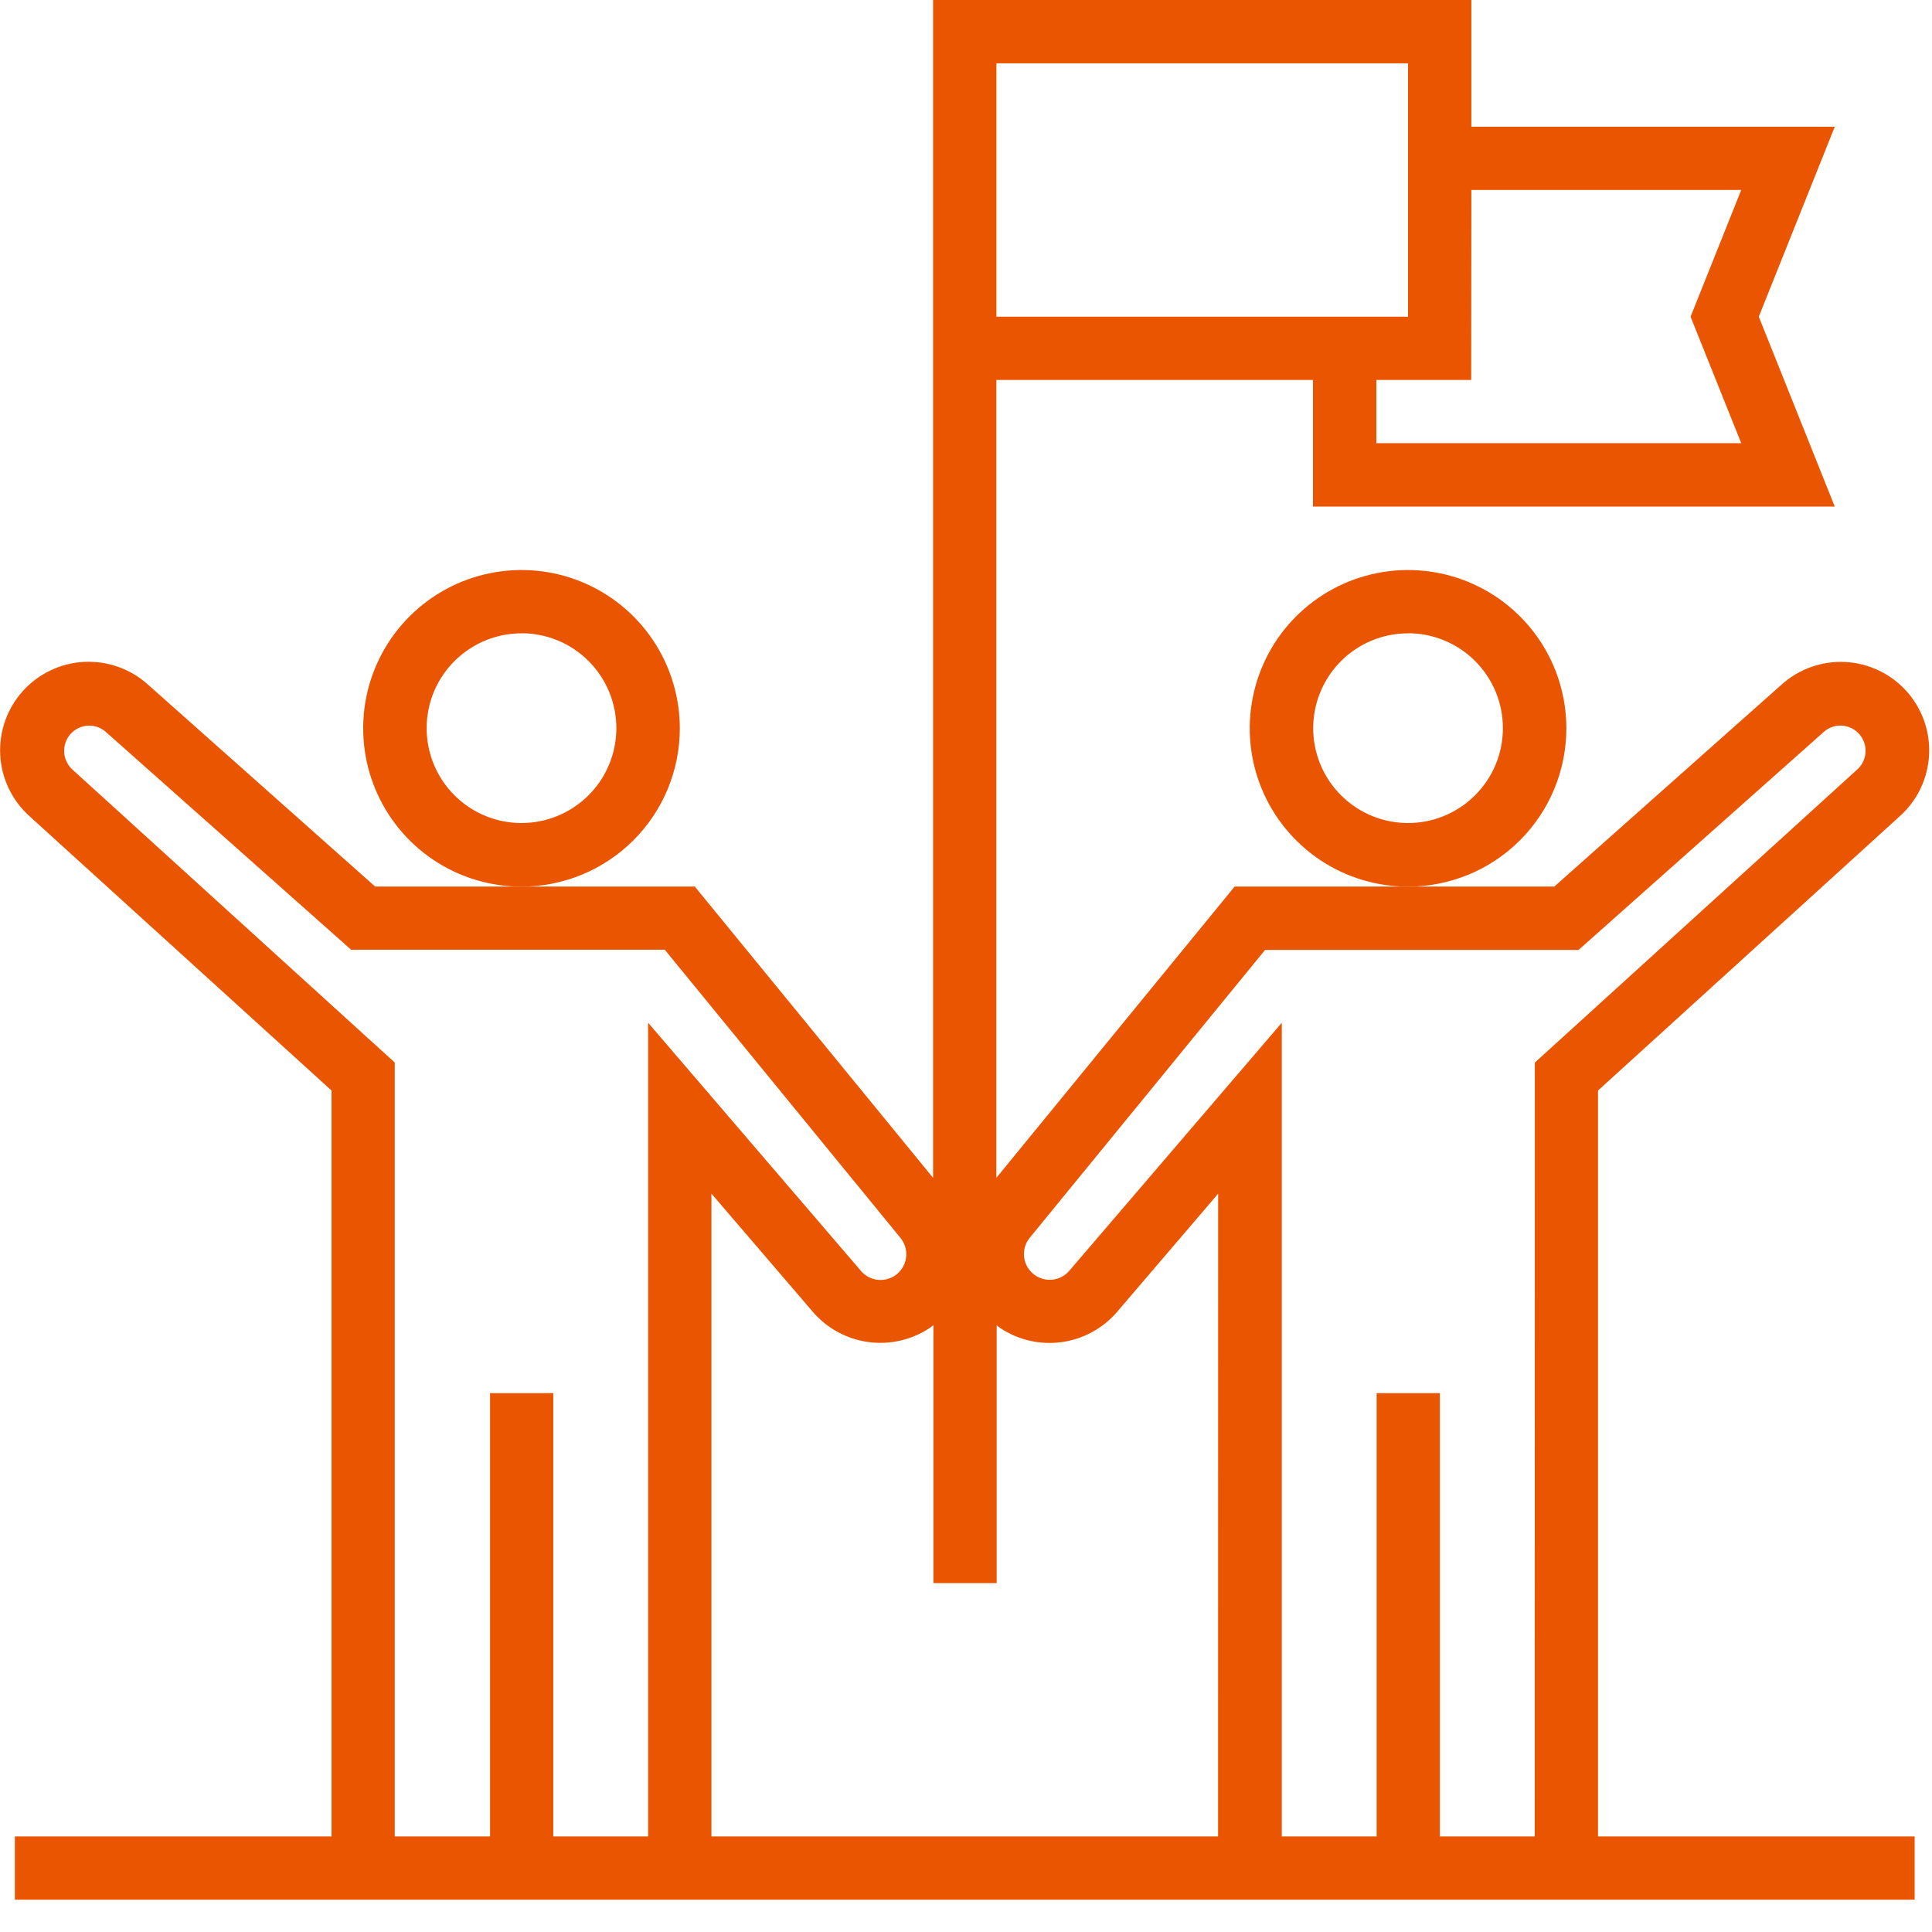
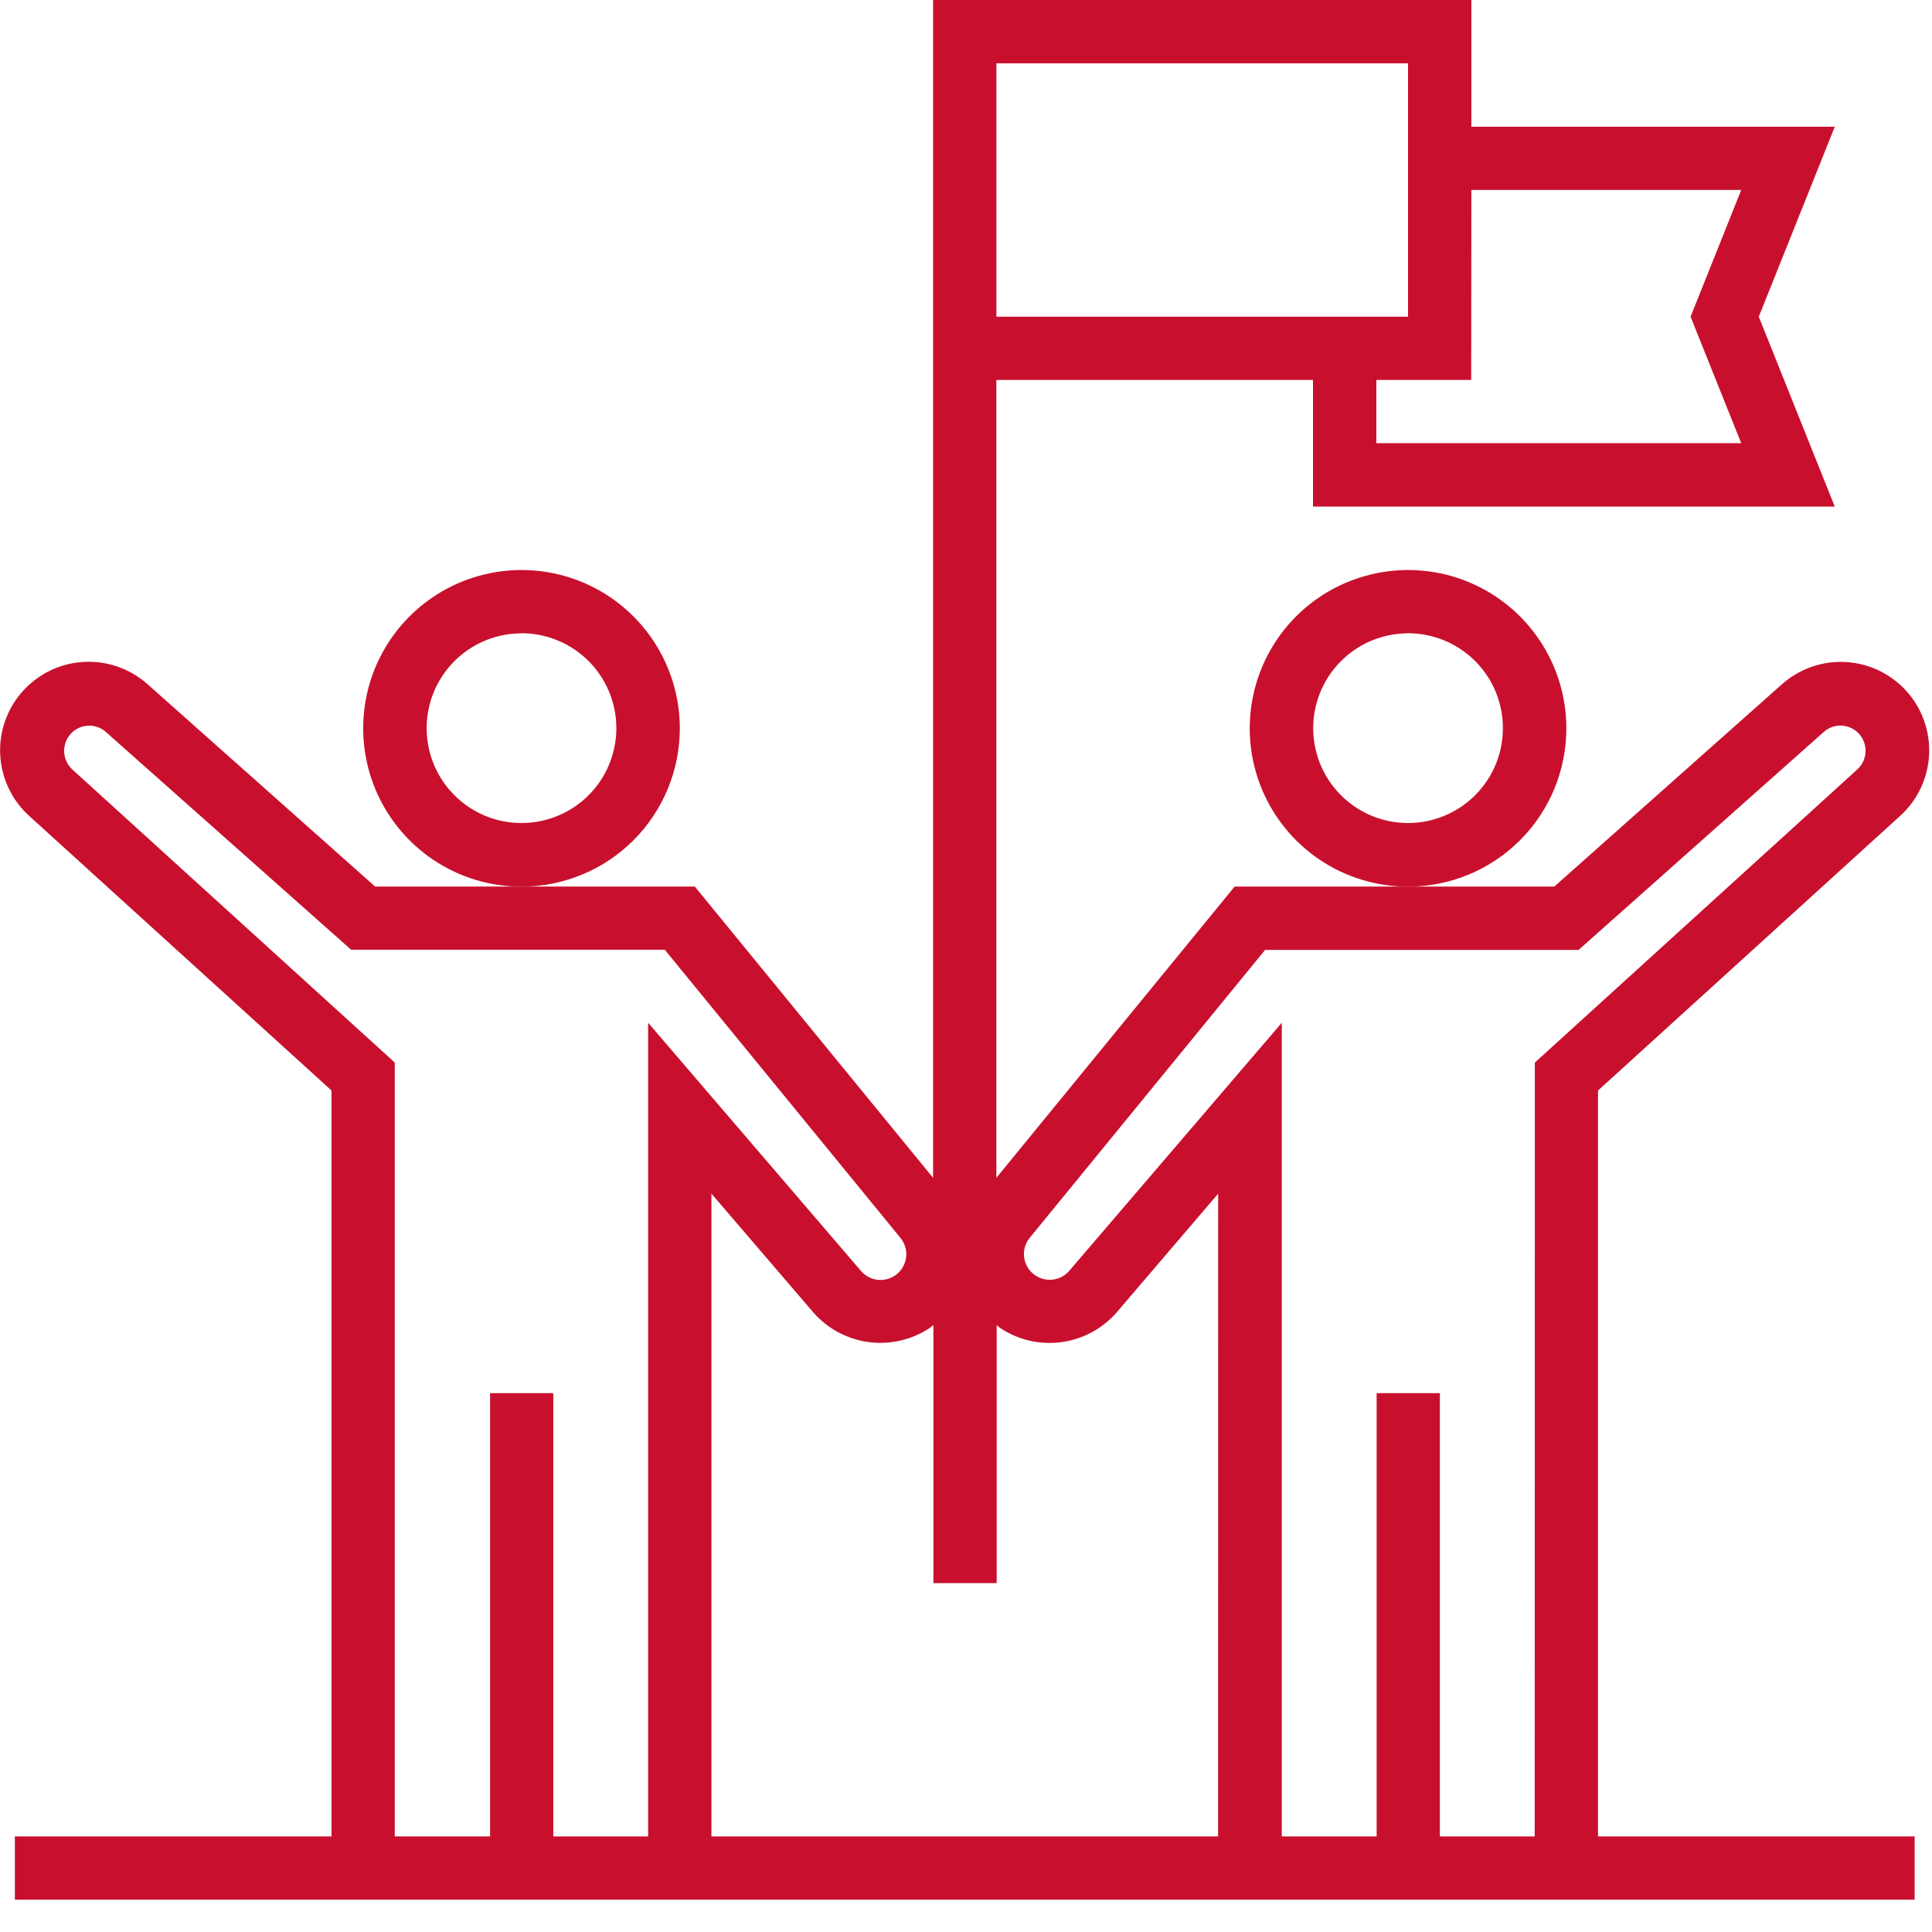
<svg xmlns="http://www.w3.org/2000/svg" width="55" height="55" viewBox="0 0 55 55" fill="none">
-   <path d="M40.084 25.241C39.193 25.241 38.321 24.977 37.58 24.482C36.839 23.986 36.261 23.282 35.92 22.459C35.579 21.635 35.49 20.729 35.664 19.855C35.838 18.98 36.267 18.177 36.897 17.547C37.528 16.917 38.331 16.488 39.205 16.314C40.079 16.14 40.985 16.229 41.809 16.57C42.632 16.911 43.336 17.489 43.832 18.23C44.327 18.971 44.591 19.843 44.591 20.734C44.591 21.929 44.116 23.076 43.271 23.921C42.426 24.766 41.279 25.241 40.084 25.241ZM40.084 18.03C39.55 18.03 39.028 18.188 38.584 18.485C38.14 18.782 37.794 19.203 37.59 19.697C37.385 20.19 37.332 20.733 37.436 21.257C37.54 21.78 37.797 22.262 38.175 22.639C38.553 23.017 39.034 23.274 39.557 23.378C40.081 23.482 40.624 23.429 41.117 23.224C41.611 23.02 42.032 22.674 42.329 22.23C42.626 21.786 42.784 21.264 42.784 20.73C42.785 20.375 42.715 20.024 42.58 19.696C42.444 19.368 42.245 19.07 41.994 18.819C41.744 18.568 41.446 18.369 41.118 18.233C40.79 18.097 40.439 18.027 40.084 18.027V18.03Z" fill="#EA5501" />
-   <path d="M14.846 25.241C13.954 25.241 13.083 24.977 12.342 24.482C11.601 23.986 11.023 23.282 10.682 22.459C10.341 21.635 10.252 20.729 10.425 19.855C10.599 18.98 11.029 18.177 11.659 17.547C12.289 16.917 13.092 16.488 13.967 16.314C14.841 16.14 15.747 16.229 16.571 16.57C17.394 16.911 18.098 17.489 18.593 18.23C19.088 18.971 19.353 19.843 19.353 20.734C19.353 21.929 18.878 23.076 18.033 23.921C17.188 24.766 16.041 25.241 14.846 25.241ZM14.846 18.03C14.312 18.03 13.79 18.188 13.346 18.485C12.902 18.782 12.556 19.203 12.351 19.697C12.147 20.19 12.094 20.733 12.198 21.257C12.302 21.78 12.559 22.262 12.937 22.639C13.314 23.017 13.795 23.274 14.319 23.378C14.843 23.482 15.386 23.429 15.879 23.224C16.372 23.02 16.794 22.674 17.091 22.23C17.387 21.786 17.546 21.264 17.546 20.73C17.546 20.375 17.477 20.024 17.341 19.696C17.206 19.368 17.007 19.07 16.756 18.819C16.505 18.568 16.208 18.369 15.88 18.233C15.552 18.097 15.201 18.027 14.846 18.027V18.03Z" fill="#EA5501" />
-   <path d="M45.492 31.045L54.085 23.234C54.331 23.013 54.531 22.746 54.674 22.448C54.816 22.149 54.899 21.826 54.917 21.496C54.935 21.165 54.887 20.835 54.777 20.523C54.667 20.211 54.497 19.924 54.276 19.678C54.055 19.432 53.788 19.232 53.489 19.089C53.191 18.946 52.868 18.864 52.538 18.846C52.207 18.828 51.877 18.876 51.565 18.986C51.253 19.096 50.966 19.266 50.72 19.487L44.248 25.238H35.148L28.364 33.531V10.816H37.378V14.422H52.232L50.069 9.016L52.232 3.608H41.887V0H26.563V33.531L19.779 25.238H10.679L4.209 19.486C3.712 19.039 3.058 18.808 2.39 18.843C1.723 18.878 1.096 19.177 0.649 19.674C0.202 20.172 -0.029 20.826 0.006 21.493C0.042 22.161 0.341 22.787 0.838 23.234L9.438 31.045V52.28H0.423V54.08H54.506V52.28H45.492V31.045ZM41.887 5.408H49.569L48.127 9.016L49.569 12.616H39.182V10.816H41.882L41.887 5.408ZM28.366 1.802H40.084V9.016H28.366V1.802ZM18.451 52.28H15.751V39.66H13.951V52.28H11.238V30.248L2.056 21.903C1.931 21.786 1.851 21.629 1.831 21.459C1.811 21.289 1.852 21.117 1.947 20.975C2.003 20.89 2.077 20.819 2.164 20.765C2.25 20.711 2.347 20.677 2.448 20.664C2.549 20.65 2.651 20.659 2.749 20.689C2.846 20.718 2.936 20.769 3.012 20.836L9.995 27.036H18.924L25.624 35.228C25.687 35.302 25.735 35.387 25.765 35.479C25.795 35.572 25.806 35.669 25.798 35.766C25.79 35.862 25.763 35.956 25.718 36.042C25.674 36.129 25.612 36.205 25.538 36.267C25.464 36.329 25.378 36.376 25.285 36.405C25.192 36.434 25.095 36.444 24.998 36.435C24.902 36.426 24.808 36.398 24.723 36.352C24.637 36.306 24.561 36.244 24.5 36.169L18.451 29.116V52.28ZM34.676 52.28H20.253V33.98L23.138 37.344C23.542 37.815 24.104 38.121 24.719 38.205C25.333 38.289 25.957 38.145 26.473 37.8C26.507 37.777 26.535 37.749 26.573 37.724V45.068H28.373V37.726C28.407 37.752 28.437 37.782 28.473 37.806C28.988 38.149 29.611 38.291 30.224 38.207C30.837 38.122 31.398 37.816 31.801 37.347L34.678 33.982L34.676 52.28ZM43.69 52.28H40.99V39.66H39.19V52.28H36.49V29.116L30.438 36.179C30.321 36.315 30.158 36.403 29.98 36.427C29.803 36.45 29.622 36.408 29.474 36.308C29.389 36.252 29.317 36.178 29.262 36.092C29.208 36.006 29.172 35.909 29.157 35.809C29.142 35.708 29.148 35.605 29.175 35.507C29.202 35.408 29.249 35.317 29.314 35.238L36.014 27.043H44.938L51.92 20.836C51.996 20.768 52.085 20.717 52.183 20.687C52.28 20.657 52.383 20.648 52.484 20.662C52.586 20.675 52.685 20.71 52.772 20.765C52.859 20.819 52.934 20.892 52.99 20.979C53.084 21.121 53.124 21.292 53.103 21.461C53.083 21.63 53.002 21.786 52.877 21.901L43.694 30.249L43.69 52.28Z" fill="#EA5501" />
+   <path d="M40.084 25.241C39.193 25.241 38.321 24.977 37.58 24.482C36.839 23.986 36.261 23.282 35.92 22.459C35.579 21.635 35.49 20.729 35.664 19.855C35.838 18.98 36.267 18.177 36.897 17.547C37.528 16.917 38.331 16.488 39.205 16.314C40.079 16.14 40.985 16.229 41.809 16.57C42.632 16.911 43.336 17.489 43.832 18.23C44.327 18.971 44.591 19.843 44.591 20.734C44.591 21.929 44.116 23.076 43.271 23.921C42.426 24.766 41.279 25.241 40.084 25.241ZM40.084 18.03C39.55 18.03 39.028 18.188 38.584 18.485C38.14 18.782 37.794 19.203 37.59 19.697C37.385 20.19 37.332 20.733 37.436 21.257C37.54 21.78 37.797 22.262 38.175 22.639C38.553 23.017 39.034 23.274 39.557 23.378C40.081 23.482 40.624 23.429 41.117 23.224C41.611 23.02 42.032 22.674 42.329 22.23C42.626 21.786 42.784 21.264 42.784 20.73C42.785 20.375 42.715 20.024 42.58 19.696C42.444 19.368 42.245 19.07 41.994 18.819C41.744 18.568 41.446 18.369 41.118 18.233C40.79 18.097 40.439 18.027 40.084 18.027V18.03Z" fill="#c8102e" />
+   <path d="M14.846 25.241C13.954 25.241 13.083 24.977 12.342 24.482C11.601 23.986 11.023 23.282 10.682 22.459C10.341 21.635 10.252 20.729 10.425 19.855C10.599 18.98 11.029 18.177 11.659 17.547C12.289 16.917 13.092 16.488 13.967 16.314C14.841 16.14 15.747 16.229 16.571 16.57C17.394 16.911 18.098 17.489 18.593 18.23C19.088 18.971 19.353 19.843 19.353 20.734C19.353 21.929 18.878 23.076 18.033 23.921C17.188 24.766 16.041 25.241 14.846 25.241ZM14.846 18.03C14.312 18.03 13.79 18.188 13.346 18.485C12.902 18.782 12.556 19.203 12.351 19.697C12.147 20.19 12.094 20.733 12.198 21.257C12.302 21.78 12.559 22.262 12.937 22.639C13.314 23.017 13.795 23.274 14.319 23.378C14.843 23.482 15.386 23.429 15.879 23.224C16.372 23.02 16.794 22.674 17.091 22.23C17.387 21.786 17.546 21.264 17.546 20.73C17.546 20.375 17.477 20.024 17.341 19.696C17.206 19.368 17.007 19.07 16.756 18.819C16.505 18.568 16.208 18.369 15.88 18.233C15.552 18.097 15.201 18.027 14.846 18.027V18.03Z" fill="#c8102e" />
+   <path d="M45.492 31.045L54.085 23.234C54.331 23.013 54.531 22.746 54.674 22.448C54.816 22.149 54.899 21.826 54.917 21.496C54.935 21.165 54.887 20.835 54.777 20.523C54.667 20.211 54.497 19.924 54.276 19.678C54.055 19.432 53.788 19.232 53.489 19.089C53.191 18.946 52.868 18.864 52.538 18.846C52.207 18.828 51.877 18.876 51.565 18.986C51.253 19.096 50.966 19.266 50.72 19.487L44.248 25.238H35.148L28.364 33.531V10.816H37.378V14.422H52.232L50.069 9.016L52.232 3.608H41.887V0H26.563V33.531L19.779 25.238H10.679L4.209 19.486C3.712 19.039 3.058 18.808 2.39 18.843C1.723 18.878 1.096 19.177 0.649 19.674C0.202 20.172 -0.029 20.826 0.006 21.493C0.042 22.161 0.341 22.787 0.838 23.234L9.438 31.045V52.28H0.423V54.08H54.506V52.28H45.492V31.045ZM41.887 5.408H49.569L48.127 9.016L49.569 12.616H39.182V10.816H41.882L41.887 5.408ZM28.366 1.802H40.084V9.016H28.366V1.802ZM18.451 52.28H15.751V39.66H13.951V52.28H11.238V30.248L2.056 21.903C1.931 21.786 1.851 21.629 1.831 21.459C1.811 21.289 1.852 21.117 1.947 20.975C2.003 20.89 2.077 20.819 2.164 20.765C2.25 20.711 2.347 20.677 2.448 20.664C2.549 20.65 2.651 20.659 2.749 20.689C2.846 20.718 2.936 20.769 3.012 20.836L9.995 27.036H18.924L25.624 35.228C25.687 35.302 25.735 35.387 25.765 35.479C25.795 35.572 25.806 35.669 25.798 35.766C25.79 35.862 25.763 35.956 25.718 36.042C25.674 36.129 25.612 36.205 25.538 36.267C25.464 36.329 25.378 36.376 25.285 36.405C25.192 36.434 25.095 36.444 24.998 36.435C24.902 36.426 24.808 36.398 24.723 36.352C24.637 36.306 24.561 36.244 24.5 36.169L18.451 29.116V52.28ZM34.676 52.28H20.253V33.98L23.138 37.344C23.542 37.815 24.104 38.121 24.719 38.205C25.333 38.289 25.957 38.145 26.473 37.8C26.507 37.777 26.535 37.749 26.573 37.724V45.068H28.373V37.726C28.407 37.752 28.437 37.782 28.473 37.806C28.988 38.149 29.611 38.291 30.224 38.207C30.837 38.122 31.398 37.816 31.801 37.347L34.678 33.982L34.676 52.28ZM43.69 52.28H40.99V39.66H39.19V52.28H36.49V29.116L30.438 36.179C30.321 36.315 30.158 36.403 29.98 36.427C29.803 36.45 29.622 36.408 29.474 36.308C29.389 36.252 29.317 36.178 29.262 36.092C29.208 36.006 29.172 35.909 29.157 35.809C29.142 35.708 29.148 35.605 29.175 35.507C29.202 35.408 29.249 35.317 29.314 35.238L36.014 27.043H44.938L51.92 20.836C51.996 20.768 52.085 20.717 52.183 20.687C52.28 20.657 52.383 20.648 52.484 20.662C52.586 20.675 52.685 20.71 52.772 20.765C52.859 20.819 52.934 20.892 52.99 20.979C53.084 21.121 53.124 21.292 53.103 21.461C53.083 21.63 53.002 21.786 52.877 21.901L43.694 30.249L43.69 52.28Z" fill="#c8102e" />
</svg>
